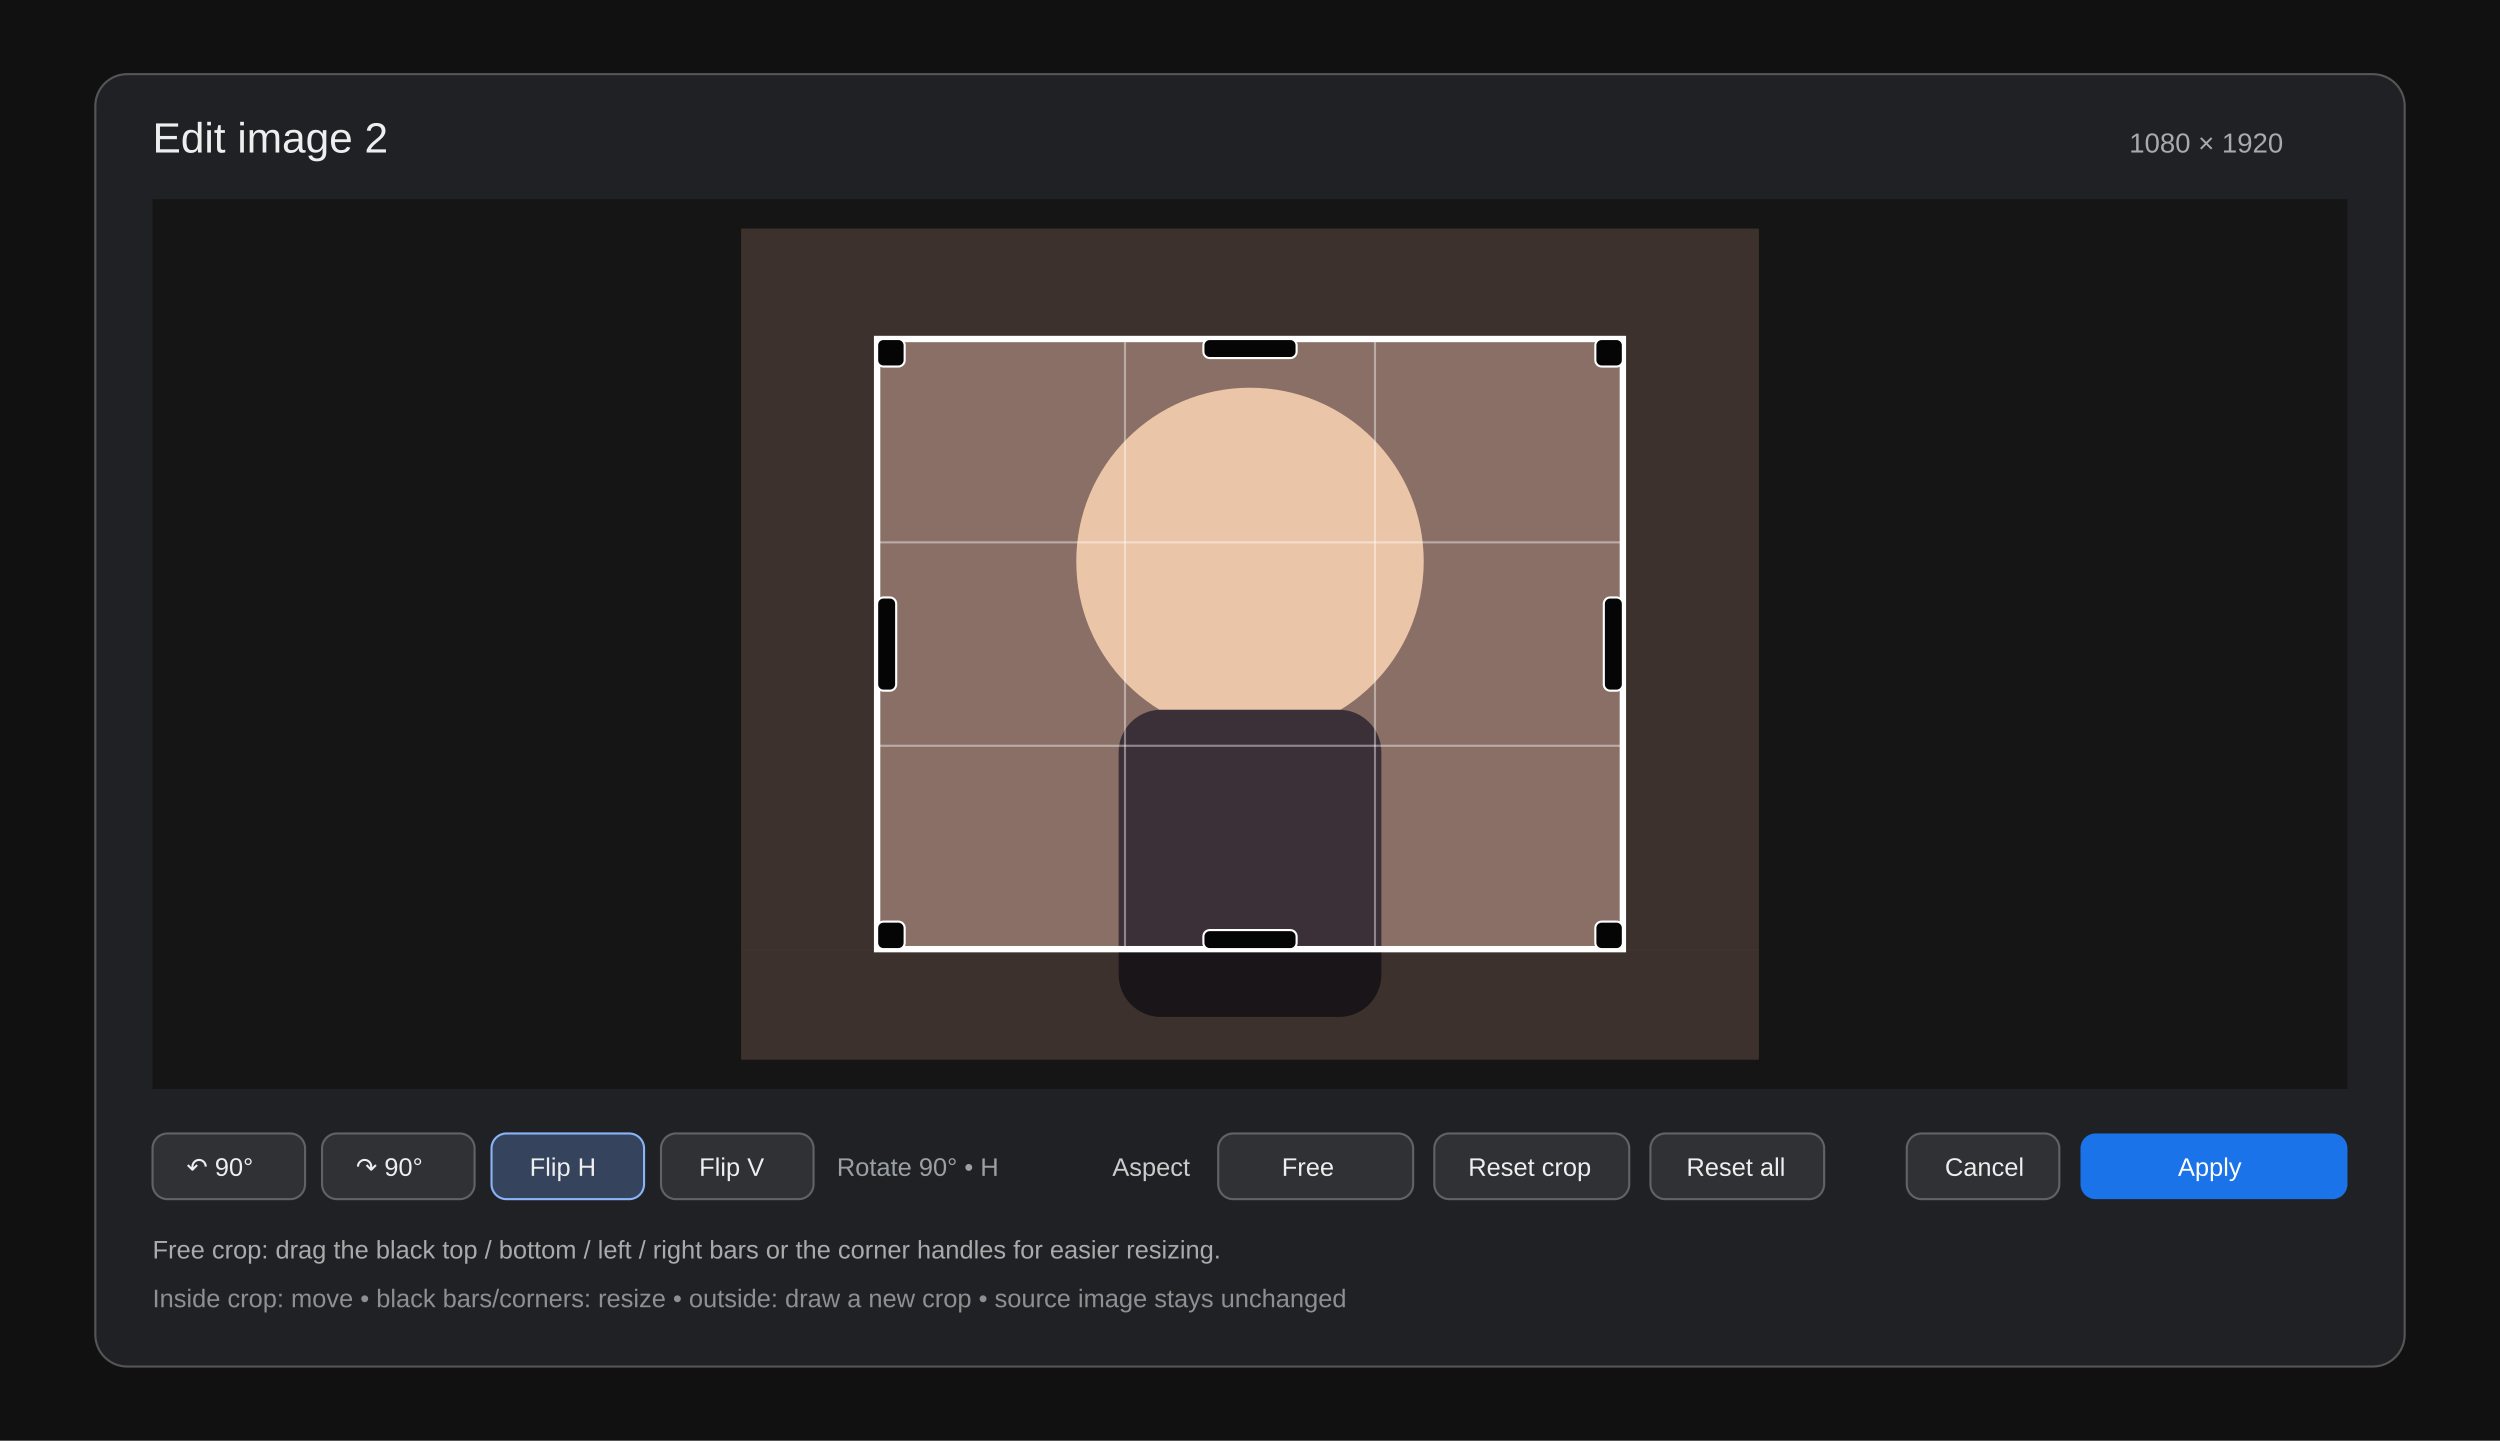
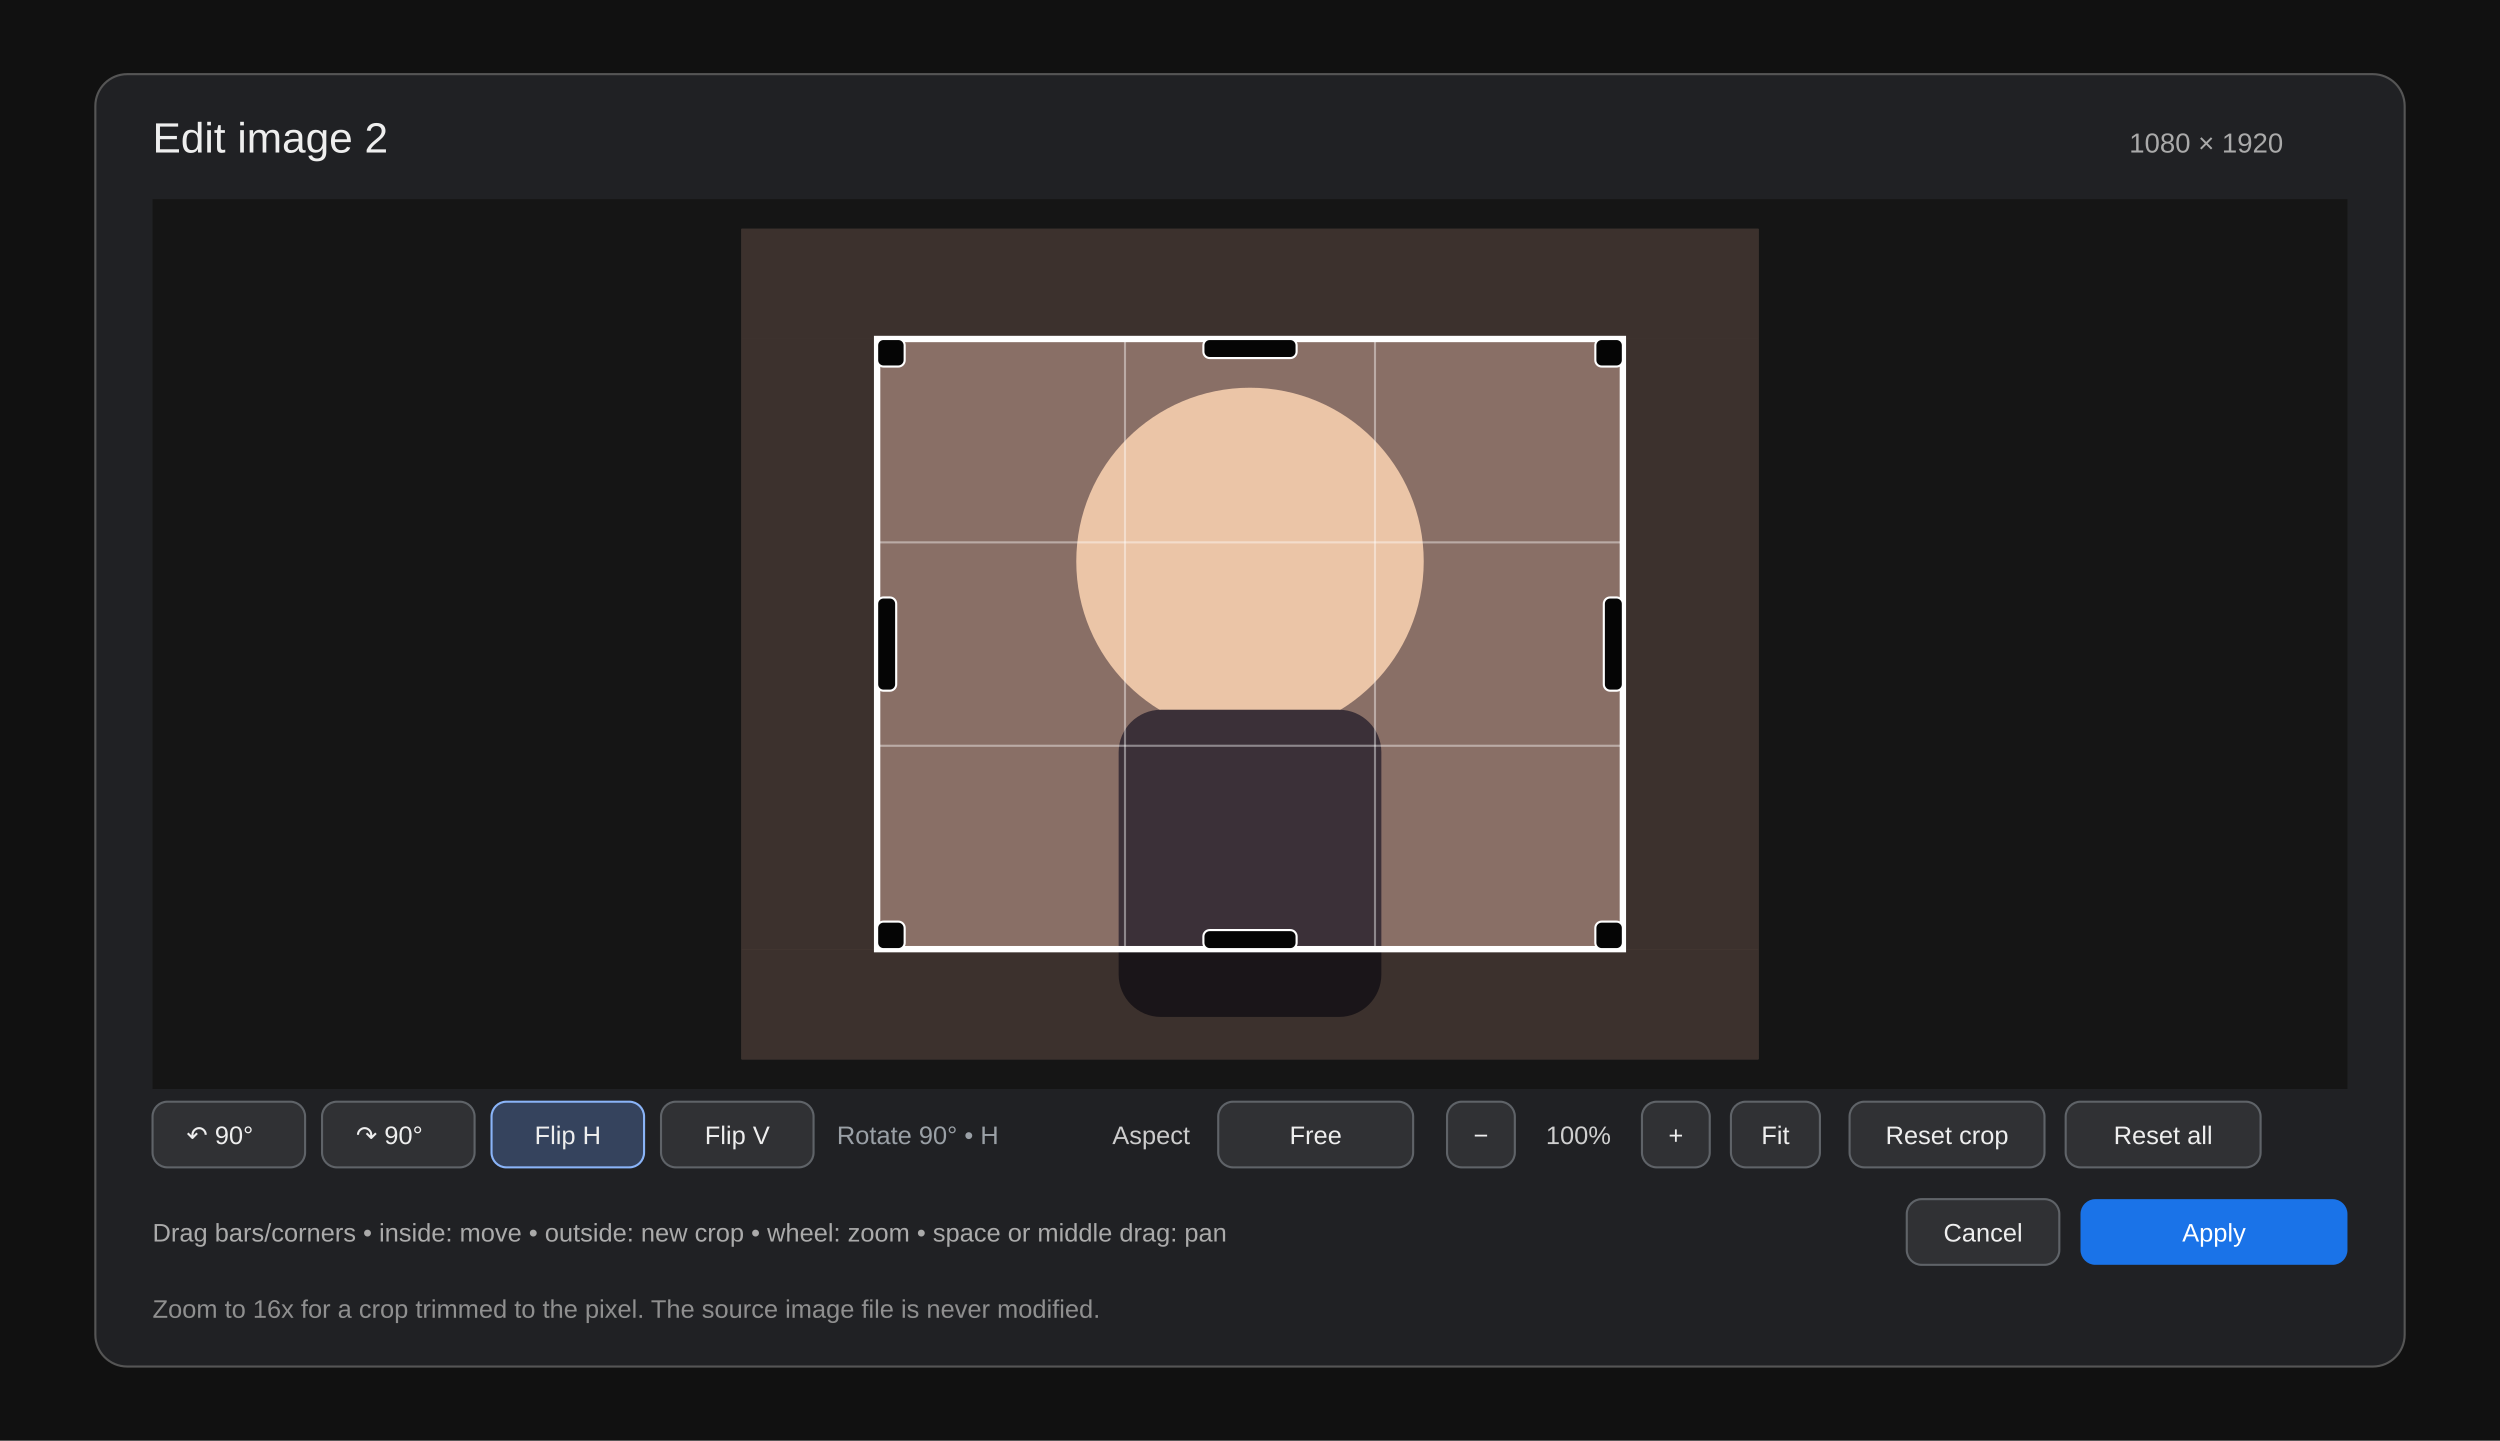
<svg xmlns="http://www.w3.org/2000/svg" width="1180" height="680" viewBox="0 0 1180 680">
  <rect width="1180" height="680" fill="#111" />
  <rect x="45" y="35" width="1090" height="610" rx="15" fill="#202124" stroke="#555" />
  <text x="72" y="72" font-family="Segoe UI,Arial" font-size="20" fill="#eee">Edit image 2</text>
  <text x="1005" y="72" font-family="Segoe UI,Arial" font-size="13" fill="#aaa">1080 × 1920</text>
  <rect x="72" y="94" width="1036" height="420" fill="#151515" />
  <rect x="350" y="108" width="480" height="392" fill="#896f66" />
  <circle cx="590" cy="265" r="82" fill="#ebc5a7" />
  <rect x="528" y="335" width="124" height="145" rx="20" fill="#3b3038" />
  <rect x="350" y="108" width="480" height="52" fill="#000" opacity=".56" />
  <rect x="350" y="448" width="480" height="52" fill="#000" opacity=".56" />
  <rect x="350" y="160" width="64" height="288" fill="#000" opacity=".56" />
  <rect x="766" y="160" width="64" height="288" fill="#000" opacity=".56" />
  <rect x="414" y="160" width="352" height="288" fill="none" stroke="#fff" stroke-width="3" />
  <line x1="531" y1="160" x2="531" y2="448" stroke="#fff" opacity=".42" />
  <line x1="649" y1="160" x2="649" y2="448" stroke="#fff" opacity=".42" />
  <line x1="414" y1="256" x2="766" y2="256" stroke="#fff" opacity=".42" />
  <line x1="414" y1="352" x2="766" y2="352" stroke="#fff" opacity=".42" />
  <g fill="#050505" stroke="#fff" stroke-width="1">
    <rect x="568" y="160" width="44" height="9" rx="3" />
    <rect x="568" y="439" width="44" height="9" rx="3" />
    <rect x="414" y="282" width="9" height="44" rx="3" />
    <rect x="757" y="282" width="9" height="44" rx="3" />
    <rect x="414" y="160" width="13" height="13" rx="3" />
    <rect x="753" y="160" width="13" height="13" rx="3" />
    <rect x="414" y="435" width="13" height="13" rx="3" />
    <rect x="753" y="435" width="13" height="13" rx="3" />
  </g>
  <g font-family="Segoe UI,Arial" font-size="12" fill="#eee">
-     <rect x="72" y="535" width="72" height="31" rx="7" fill="#303134" stroke="#5f6368" />
-     <text x="88" y="555">↶ 90°</text>
-     <rect x="152" y="535" width="72" height="31" rx="7" fill="#303134" stroke="#5f6368" />
-     <text x="168" y="555">↷ 90°</text>
-     <rect x="232" y="535" width="72" height="31" rx="7" fill="#35435d" stroke="#8ab4f8" />
-     <text x="250" y="555">Flip H</text>
-     <rect x="312" y="535" width="72" height="31" rx="7" fill="#303134" stroke="#5f6368" />
-     <text x="330" y="555">Flip V</text>
-     <text x="395" y="555" fill="#9aa0a6">Rotate 90° • H</text>
-     <text x="525" y="555" fill="#ccc">Aspect</text>
-     <rect x="575" y="535" width="92" height="31" rx="7" fill="#303134" stroke="#5f6368" />
-     <text x="605" y="555">Free</text>
-     <rect x="677" y="535" width="92" height="31" rx="7" fill="#303134" stroke="#5f6368" />
-     <text x="693" y="555">Reset crop</text>
-     <rect x="779" y="535" width="82" height="31" rx="7" fill="#303134" stroke="#5f6368" />
-     <text x="796" y="555">Reset all</text>
-     <rect x="900" y="535" width="72" height="31" rx="7" fill="#303134" stroke="#5f6368" />
-     <text x="918" y="555">Cancel</text>
-     <rect x="982" y="535" width="126" height="31" rx="7" fill="#1a73e8" />
-     <text x="1028" y="555" fill="#fff">Apply</text>
+     <rect x="72" y="520" width="72" height="31" rx="7" fill="#303134" stroke="#5f6368" />
+     <text x="88" y="540">↶ 90°</text>
+     <rect x="152" y="520" width="72" height="31" rx="7" fill="#303134" stroke="#5f6368" />
+     <text x="168" y="540">↷ 90°</text>
+     <rect x="232" y="520" width="72" height="31" rx="7" fill="#35435d" stroke="#8ab4f8" />
+     <text x="268" y="540" text-anchor="middle">Flip H</text>
+     <rect x="312" y="520" width="72" height="31" rx="7" fill="#303134" stroke="#5f6368" />
+     <text x="348" y="540" text-anchor="middle">Flip V</text>
+     <text x="395" y="540" fill="#9aa0a6">Rotate 90° • H</text>
+     <text x="525" y="540" fill="#ccc">Aspect</text>
+     <rect x="575" y="520" width="92" height="31" rx="7" fill="#303134" stroke="#5f6368" />
+     <text x="621" y="540" text-anchor="middle">Free</text>
+     <rect x="683" y="520" width="32" height="31" rx="7" fill="#303134" stroke="#5f6368" />
+     <text x="699" y="540" text-anchor="middle">−</text>
+     <text x="745" y="540" fill="#cfcfcf" text-anchor="middle">100%</text>
+     <rect x="775" y="520" width="32" height="31" rx="7" fill="#303134" stroke="#5f6368" />
+     <text x="791" y="540" text-anchor="middle">+</text>
+     <rect x="817" y="520" width="42" height="31" rx="7" fill="#303134" stroke="#5f6368" />
+     <text x="838" y="540" text-anchor="middle">Fit</text>
+     <rect x="873" y="520" width="92" height="31" rx="7" fill="#303134" stroke="#5f6368" />
+     <text x="919" y="540" text-anchor="middle">Reset crop</text>
+     <rect x="975" y="520" width="92" height="31" rx="7" fill="#303134" stroke="#5f6368" />
+     <text x="1021" y="540" text-anchor="middle">Reset all</text>
+     <rect x="900" y="566" width="72" height="31" rx="7" fill="#303134" stroke="#5f6368" />
+     <text x="936" y="586" text-anchor="middle">Cancel</text>
+     <rect x="982" y="566" width="126" height="31" rx="7" fill="#1a73e8" />
+     <text x="1045" y="586" fill="#fff" text-anchor="middle">Apply</text>
  </g>
-   <text x="72" y="594" font-family="Segoe UI,Arial" font-size="12" fill="#aaa">Free crop: drag the black top / bottom / left / right bars or the corner handles for easier resizing.</text>
-   <text x="72" y="617" font-family="Segoe UI,Arial" font-size="12" fill="#8f8f8f">Inside crop: move • black bars/corners: resize • outside: draw a new crop • source image stays unchanged</text>
+   <text x="72" y="586" font-family="Segoe UI,Arial" font-size="12" fill="#aaa">Drag bars/corners • inside: move • outside: new crop • wheel: zoom • space or middle drag: pan</text>
+   <text x="72" y="622" font-family="Segoe UI,Arial" font-size="12" fill="#8f8f8f">Zoom to 16x for a crop trimmed to the pixel. The source image file is never modified.</text>
</svg>
